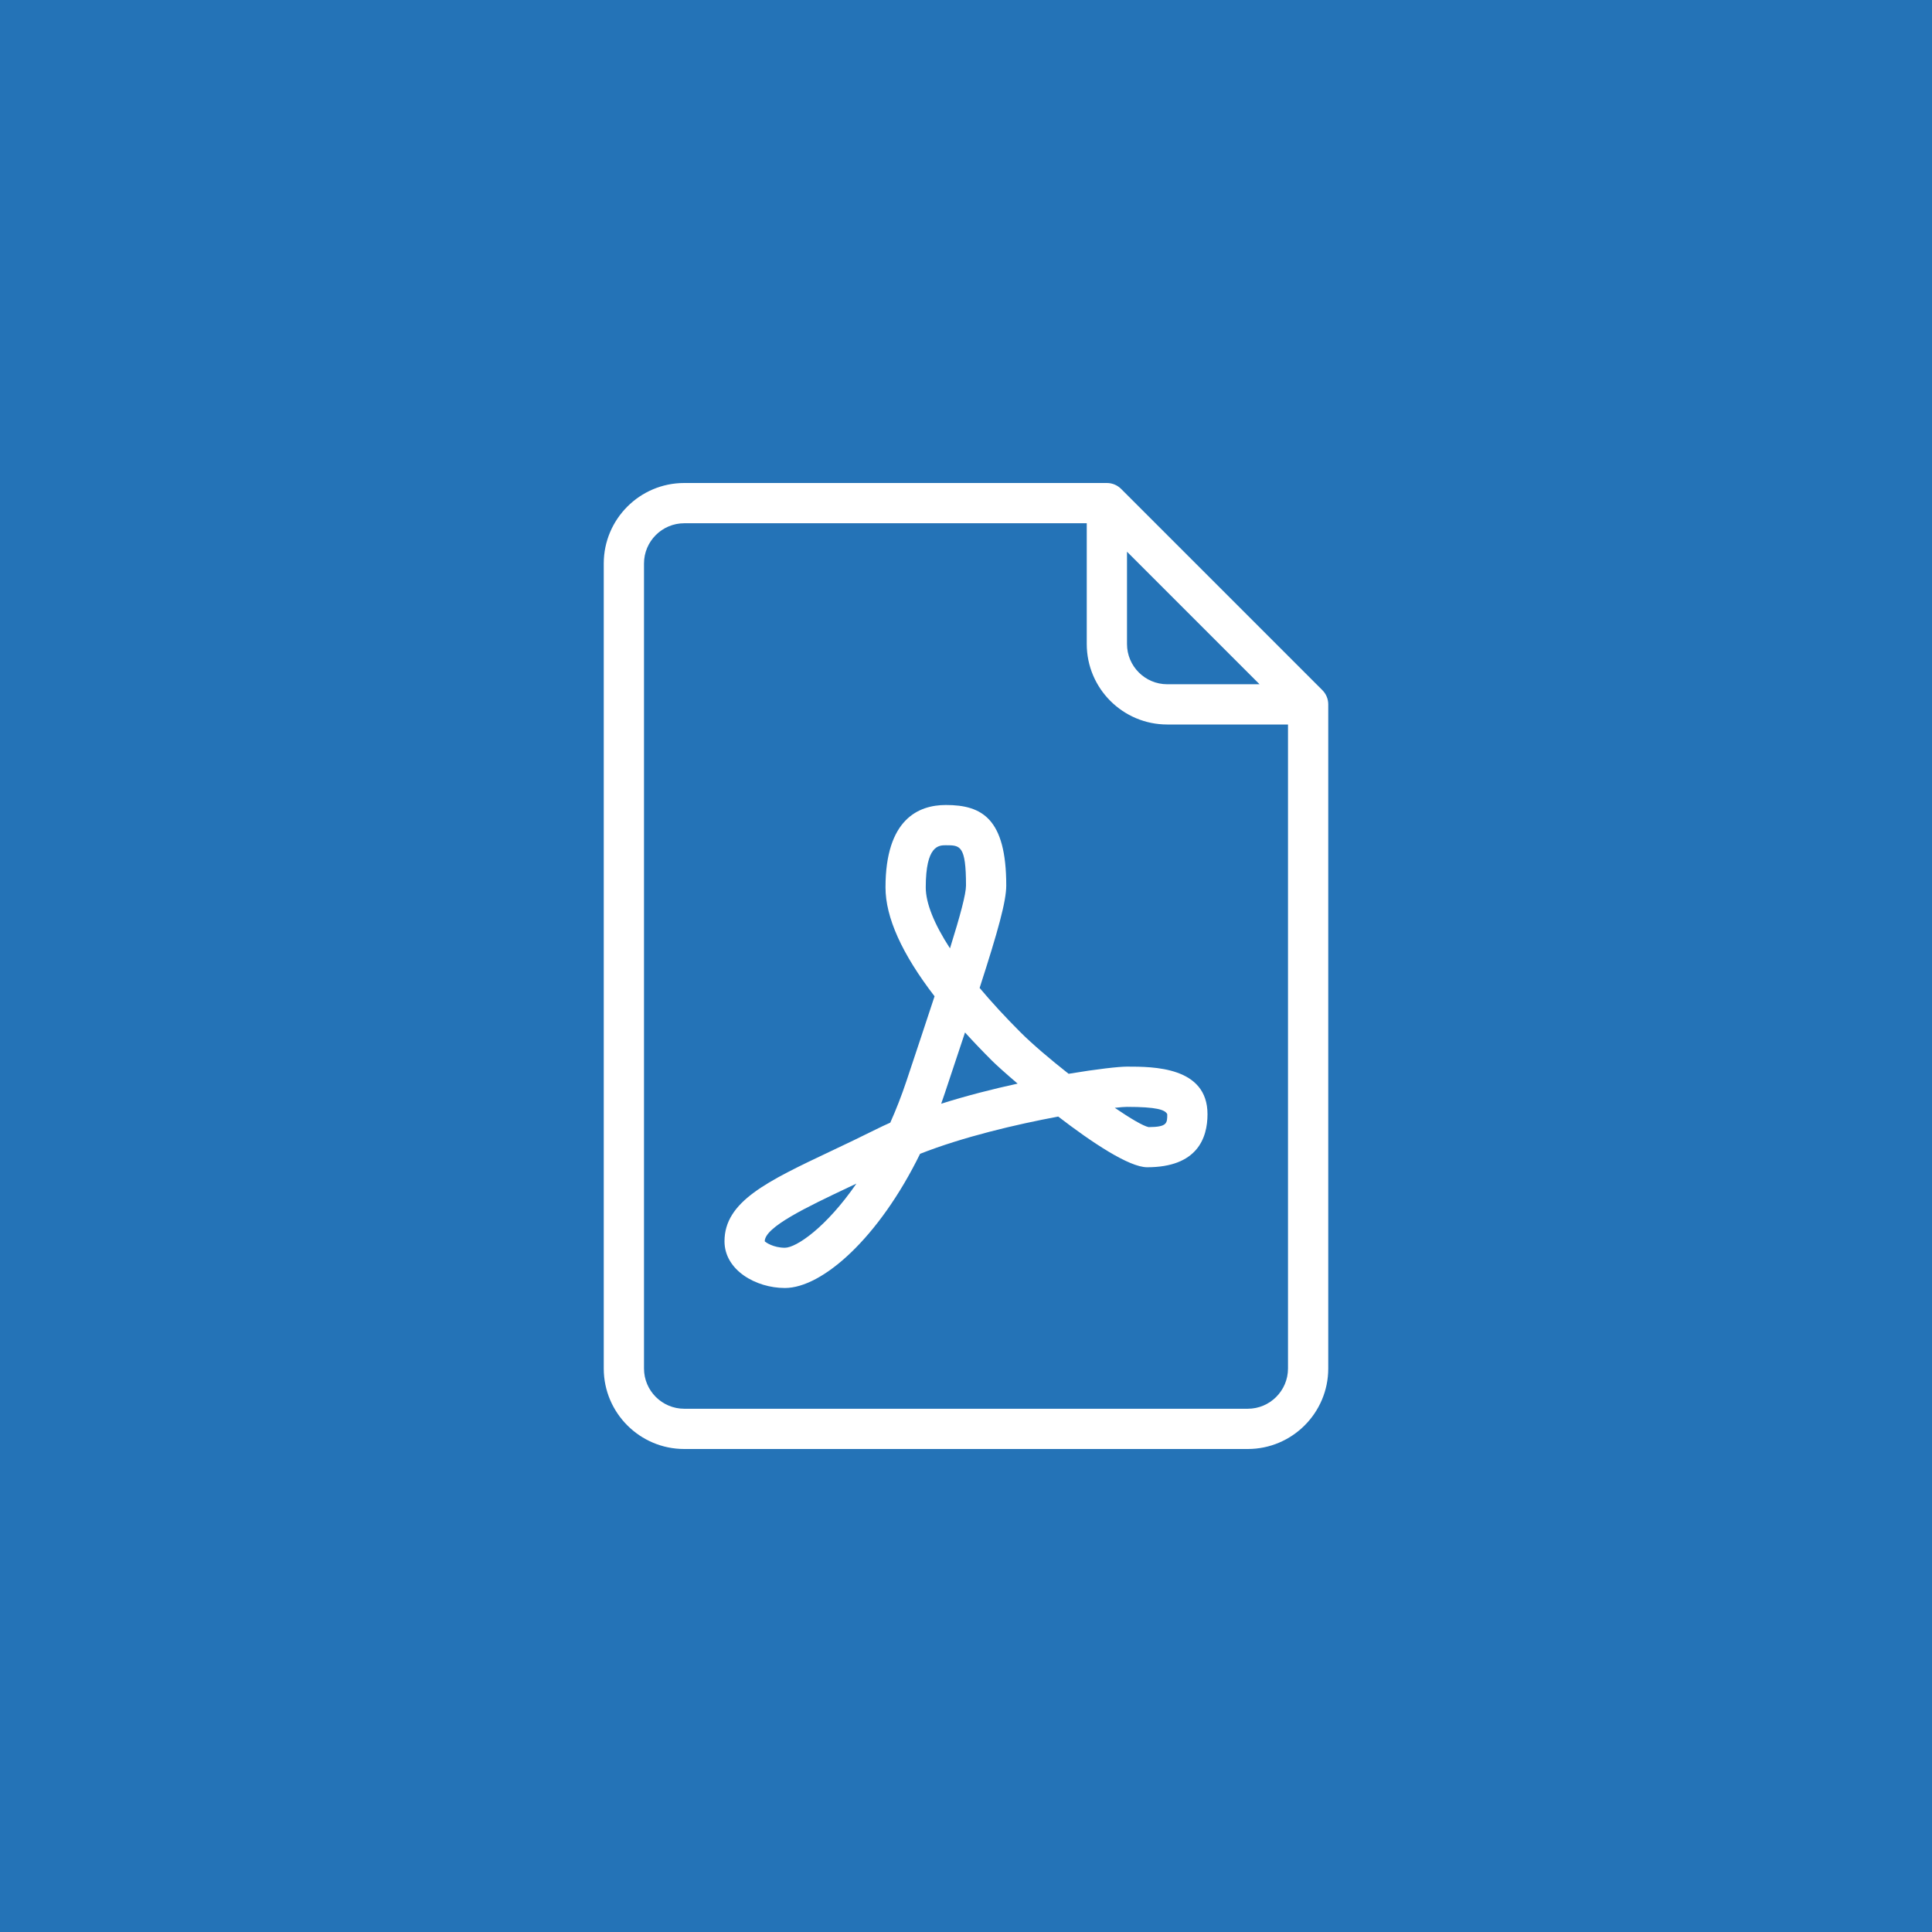
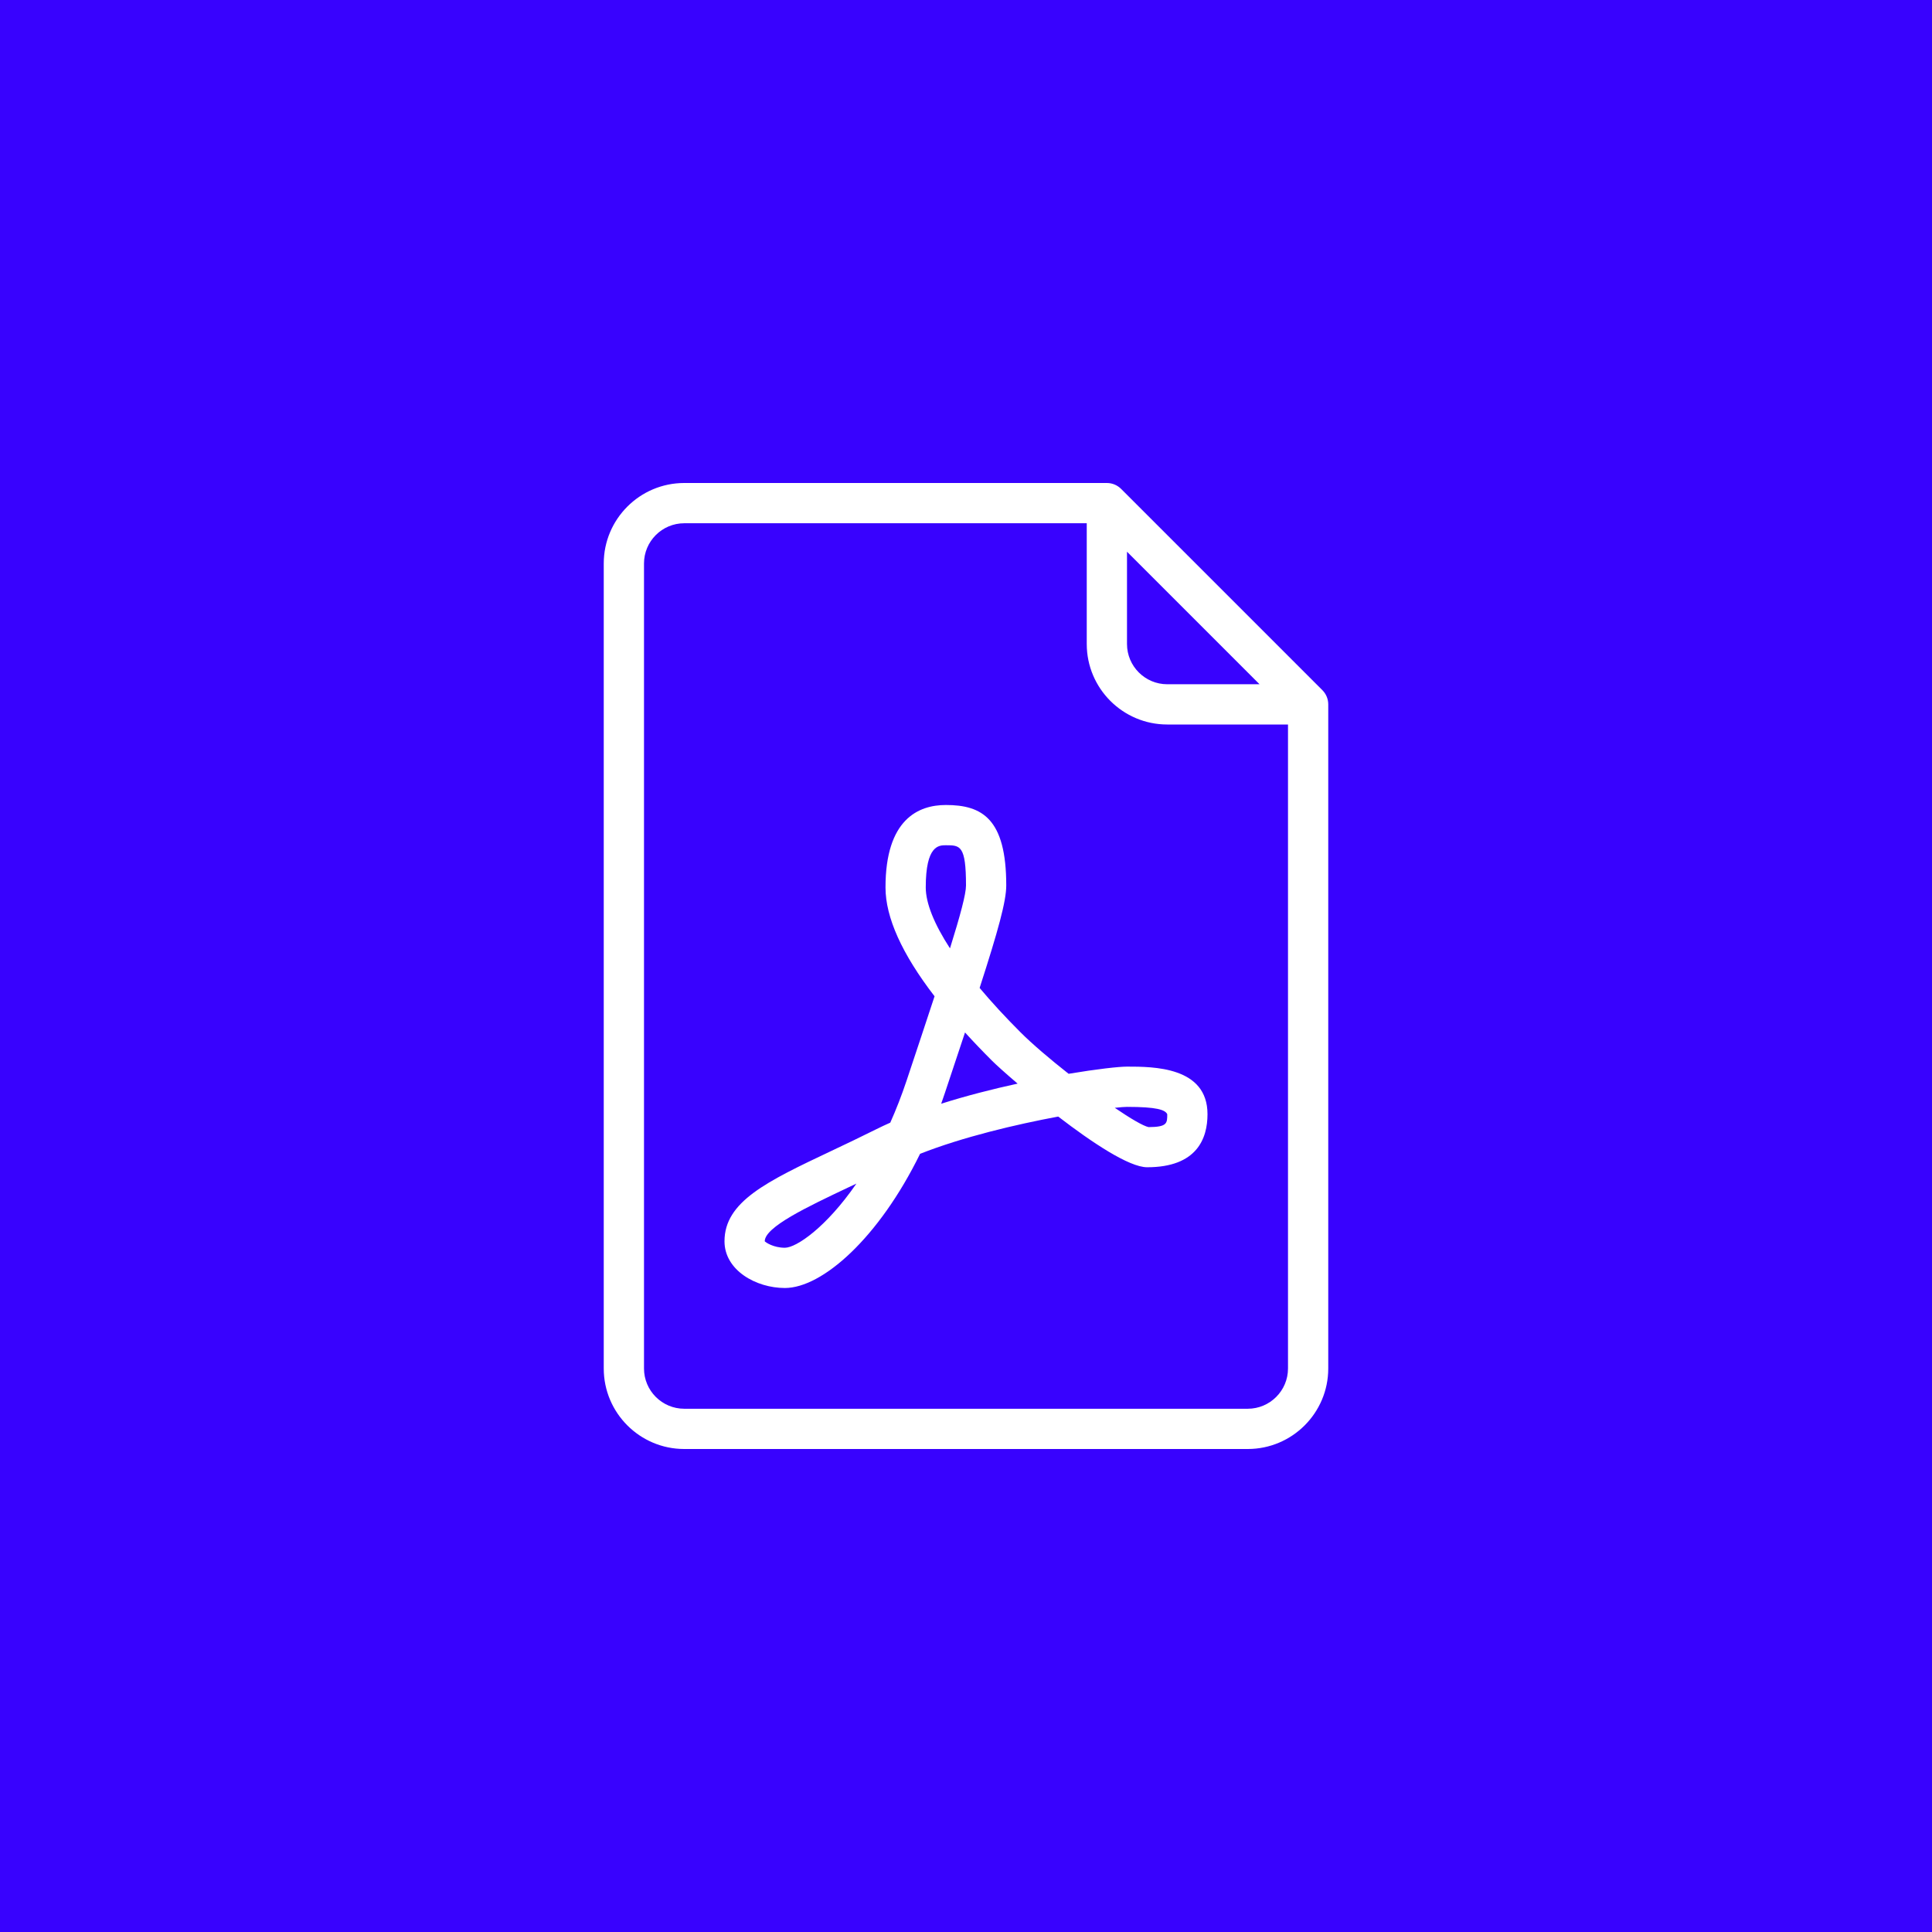
<svg xmlns="http://www.w3.org/2000/svg" id="Layer_1" x="0px" y="0px" viewBox="0 0 40 40" xml:space="preserve" width="40" height="40">
  <defs id="defs45" />
-   <rect style="opacity:0.99;fill:#2272b6;fill-opacity:1;fill-rule:nonzero;stroke:none;stroke-width:1;stroke-linecap:butt;stroke-linejoin:miter;stroke-miterlimit:4;stroke-dasharray:none;stroke-opacity:1" id="rect4177" width="40" height="40" x="0" y="0" />
+   <rect style="opacity:0.99;fill:#3600FE;fill-opacity:1;fill-rule:nonzero;stroke:none;stroke-width:1;stroke-linecap:butt;stroke-linejoin:miter;stroke-miterlimit:4;stroke-dasharray:none;stroke-opacity:1" id="rect4177" width="40" height="40" x="0" y="0" />
  <g id="g3" transform="matrix(0.0390625,0,0,0.0390625,10,10)" style="fill:#ffffff;fill-opacity:1">
    <g id="g5" style="fill:#ffffff;fill-opacity:1">
      <g id="g7" style="fill:#ffffff;fill-opacity:1">
        <path d="M 444.875,109.792 338.208,3.125 C 336.208,1.125 333.5,0 330.666,0 l -224,0 C 83.135,0 64,19.135 64,42.667 l 0,426.667 C 64,492.865 83.135,512 106.667,512 l 298.667,0 C 428.865,512 448,492.865 448,469.333 l 0,-352 c 0,-2.833 -1.125,-5.541 -3.125,-7.541 z m -103.542,-73.375 70.25,70.25 -48.917,0 c -11.76,0 -21.333,-9.573 -21.333,-21.333 l 0,-48.917 z m 85.334,432.916 c 0,11.76 -9.573,21.333 -21.333,21.333 l -298.667,0 c -11.76,0 -21.333,-9.573 -21.333,-21.333 l 0,-426.666 c 0,-11.76 9.573,-21.333 21.333,-21.333 l 213.333,0 0,64 C 320,108.865 339.135,128 362.667,128 l 64,0 0,341.333 z" id="path9" style="fill:#ffffff;fill-opacity:1" />
        <path d="m 310.385,313.135 c -9.875,-7.771 -19.26,-15.76 -25.51,-22.01 -8.125,-8.125 -15.365,-16 -21.656,-23.5 9.813,-30.323 14.115,-45.958 14.115,-54.292 0,-35.406 -12.792,-42.667 -32,-42.667 -14.594,0 -32,7.583 -32,43.688 0,15.917 8.719,35.24 26,57.698 -4.229,12.906 -9.198,27.792 -14.781,44.573 -2.688,8.052 -5.604,15.51 -8.688,22.406 -2.51,1.115 -4.948,2.25 -7.302,3.427 -8.479,4.24 -16.531,8.052 -24,11.594 C 150.5,370.177 128,380.844 128,401.906 c 0,15.292 16.615,24.76 32,24.76 19.833,0 49.781,-26.49 71.656,-71.115 22.708,-8.958 50.938,-15.594 73.219,-19.75 17.854,13.729 37.573,26.865 47.125,26.865 26.448,0 32,-15.292 32,-28.115 0,-25.219 -28.813,-25.219 -42.667,-25.219 -4.302,0.001 -15.843,1.272 -30.948,3.803 z M 160,405.333 c -6.094,0 -10.219,-2.875 -10.667,-3.427 0,-7.563 22.552,-18.25 44.365,-28.583 1.385,-0.656 2.792,-1.313 4.219,-1.99 -16.021,23.23 -31.865,34 -37.917,34 z M 234.667,214.354 C 234.667,192 241.605,192 245.334,192 c 7.542,0 10.667,0 10.667,21.333 0,4.5 -3,15.75 -8.49,33.313 -8.376,-12.896 -12.844,-23.948 -12.844,-32.292 z M 242.844,329 c 0.667,-1.854 1.313,-3.729 1.938,-5.625 3.958,-11.875 7.521,-22.542 10.698,-32.146 4.427,4.875 9.198,9.865 14.313,14.979 2,2 6.958,6.5 13.563,12.135 -13.148,2.865 -27.137,6.417 -40.512,10.657 z m 119.823,5.552 c 0,4.792 0,6.781 -9.896,6.844 -2.906,-0.625 -9.625,-4.583 -17.917,-10.229 3.01,-0.333 5.229,-0.5 6.479,-0.5 15.761,0 20.23,1.541 21.334,3.885 z" id="path11" style="fill:#ffffff;fill-opacity:1" />
      </g>
    </g>
  </g>
  <g id="g13" transform="translate(0,-472)" />
  <g id="g15" transform="translate(0,-472)" />
  <g id="g17" transform="translate(0,-472)" />
  <g id="g19" transform="translate(0,-472)" />
  <g id="g21" transform="translate(0,-472)" />
  <g id="g23" transform="translate(0,-472)" />
  <g id="g25" transform="translate(0,-472)" />
  <g id="g27" transform="translate(0,-472)" />
  <g id="g29" transform="translate(0,-472)" />
  <g id="g31" transform="translate(0,-472)" />
  <g id="g33" transform="translate(0,-472)" />
  <g id="g35" transform="translate(0,-472)" />
  <g id="g37" transform="translate(0,-472)" />
  <g id="g39" transform="translate(0,-472)" />
  <g id="g41" transform="translate(0,-472)" />
  <rect style="opacity:0.99;fill:#ffffff;fill-opacity:1;fill-rule:nonzero;stroke:none;stroke-width:1;stroke-linecap:butt;stroke-linejoin:miter;stroke-miterlimit:4;stroke-dasharray:none;stroke-opacity:1" id="rect4175" width="40" height="40" x="-216.949" y="-780.068" />
</svg>
